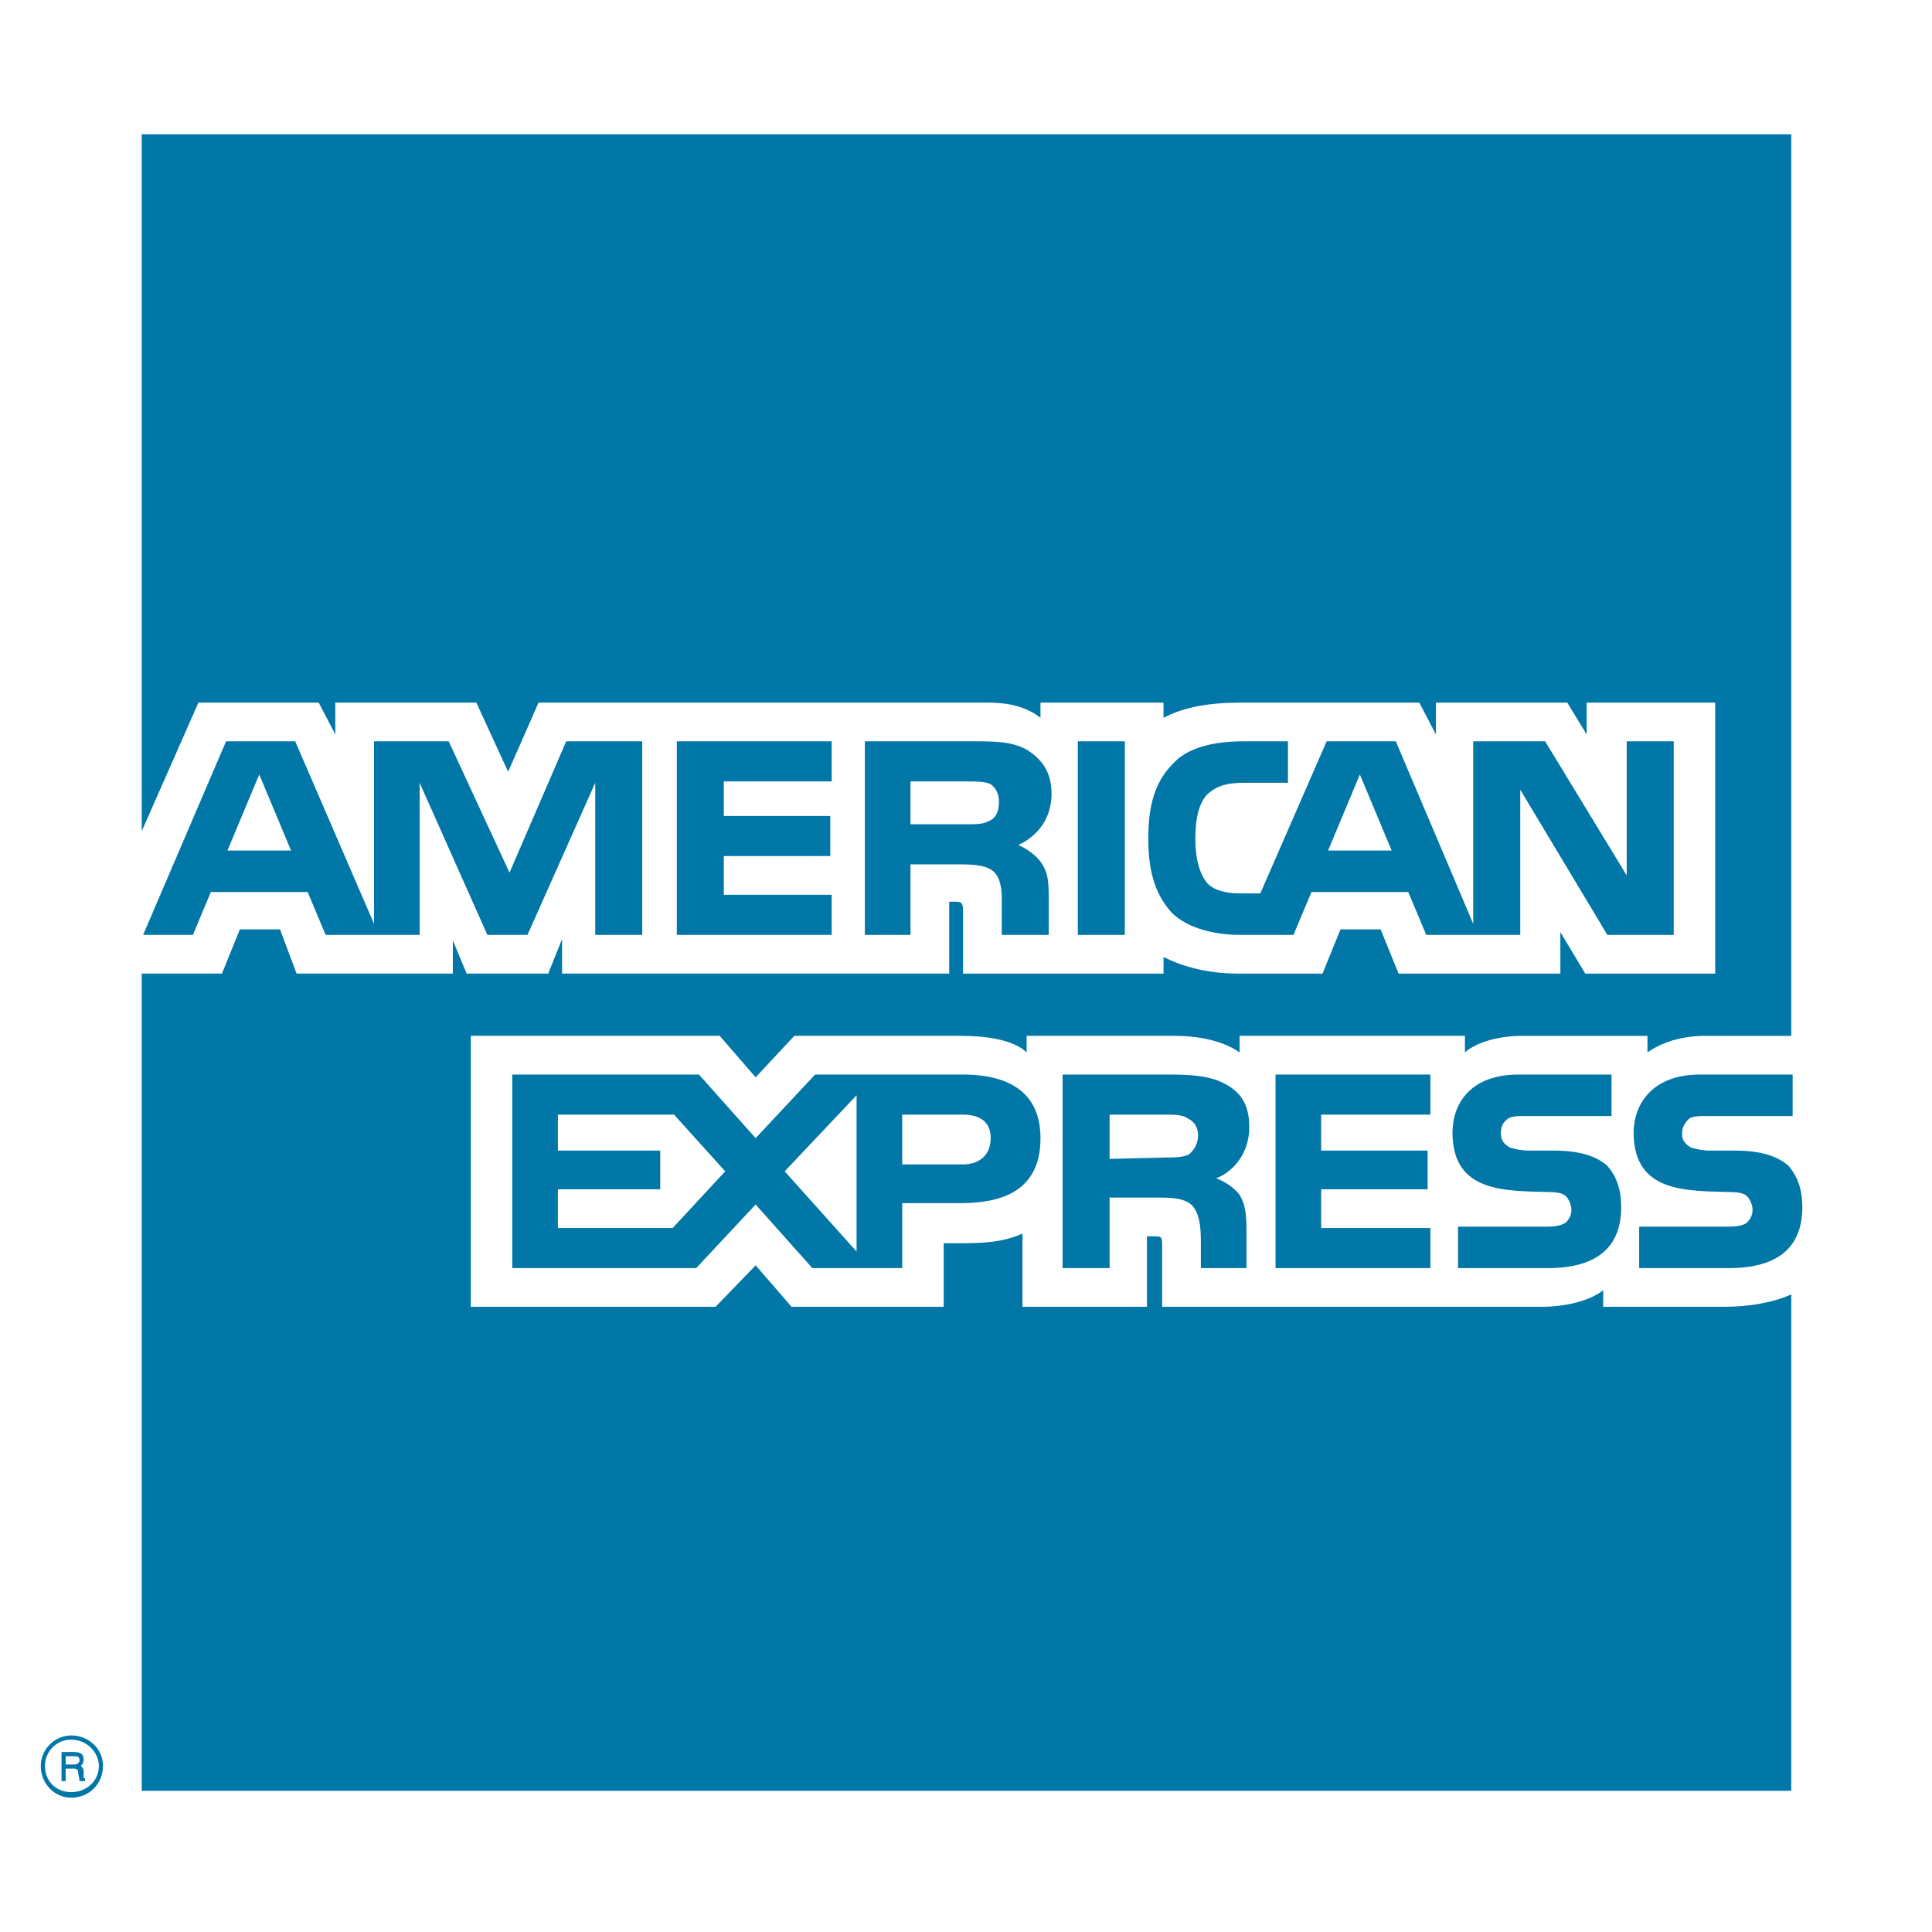
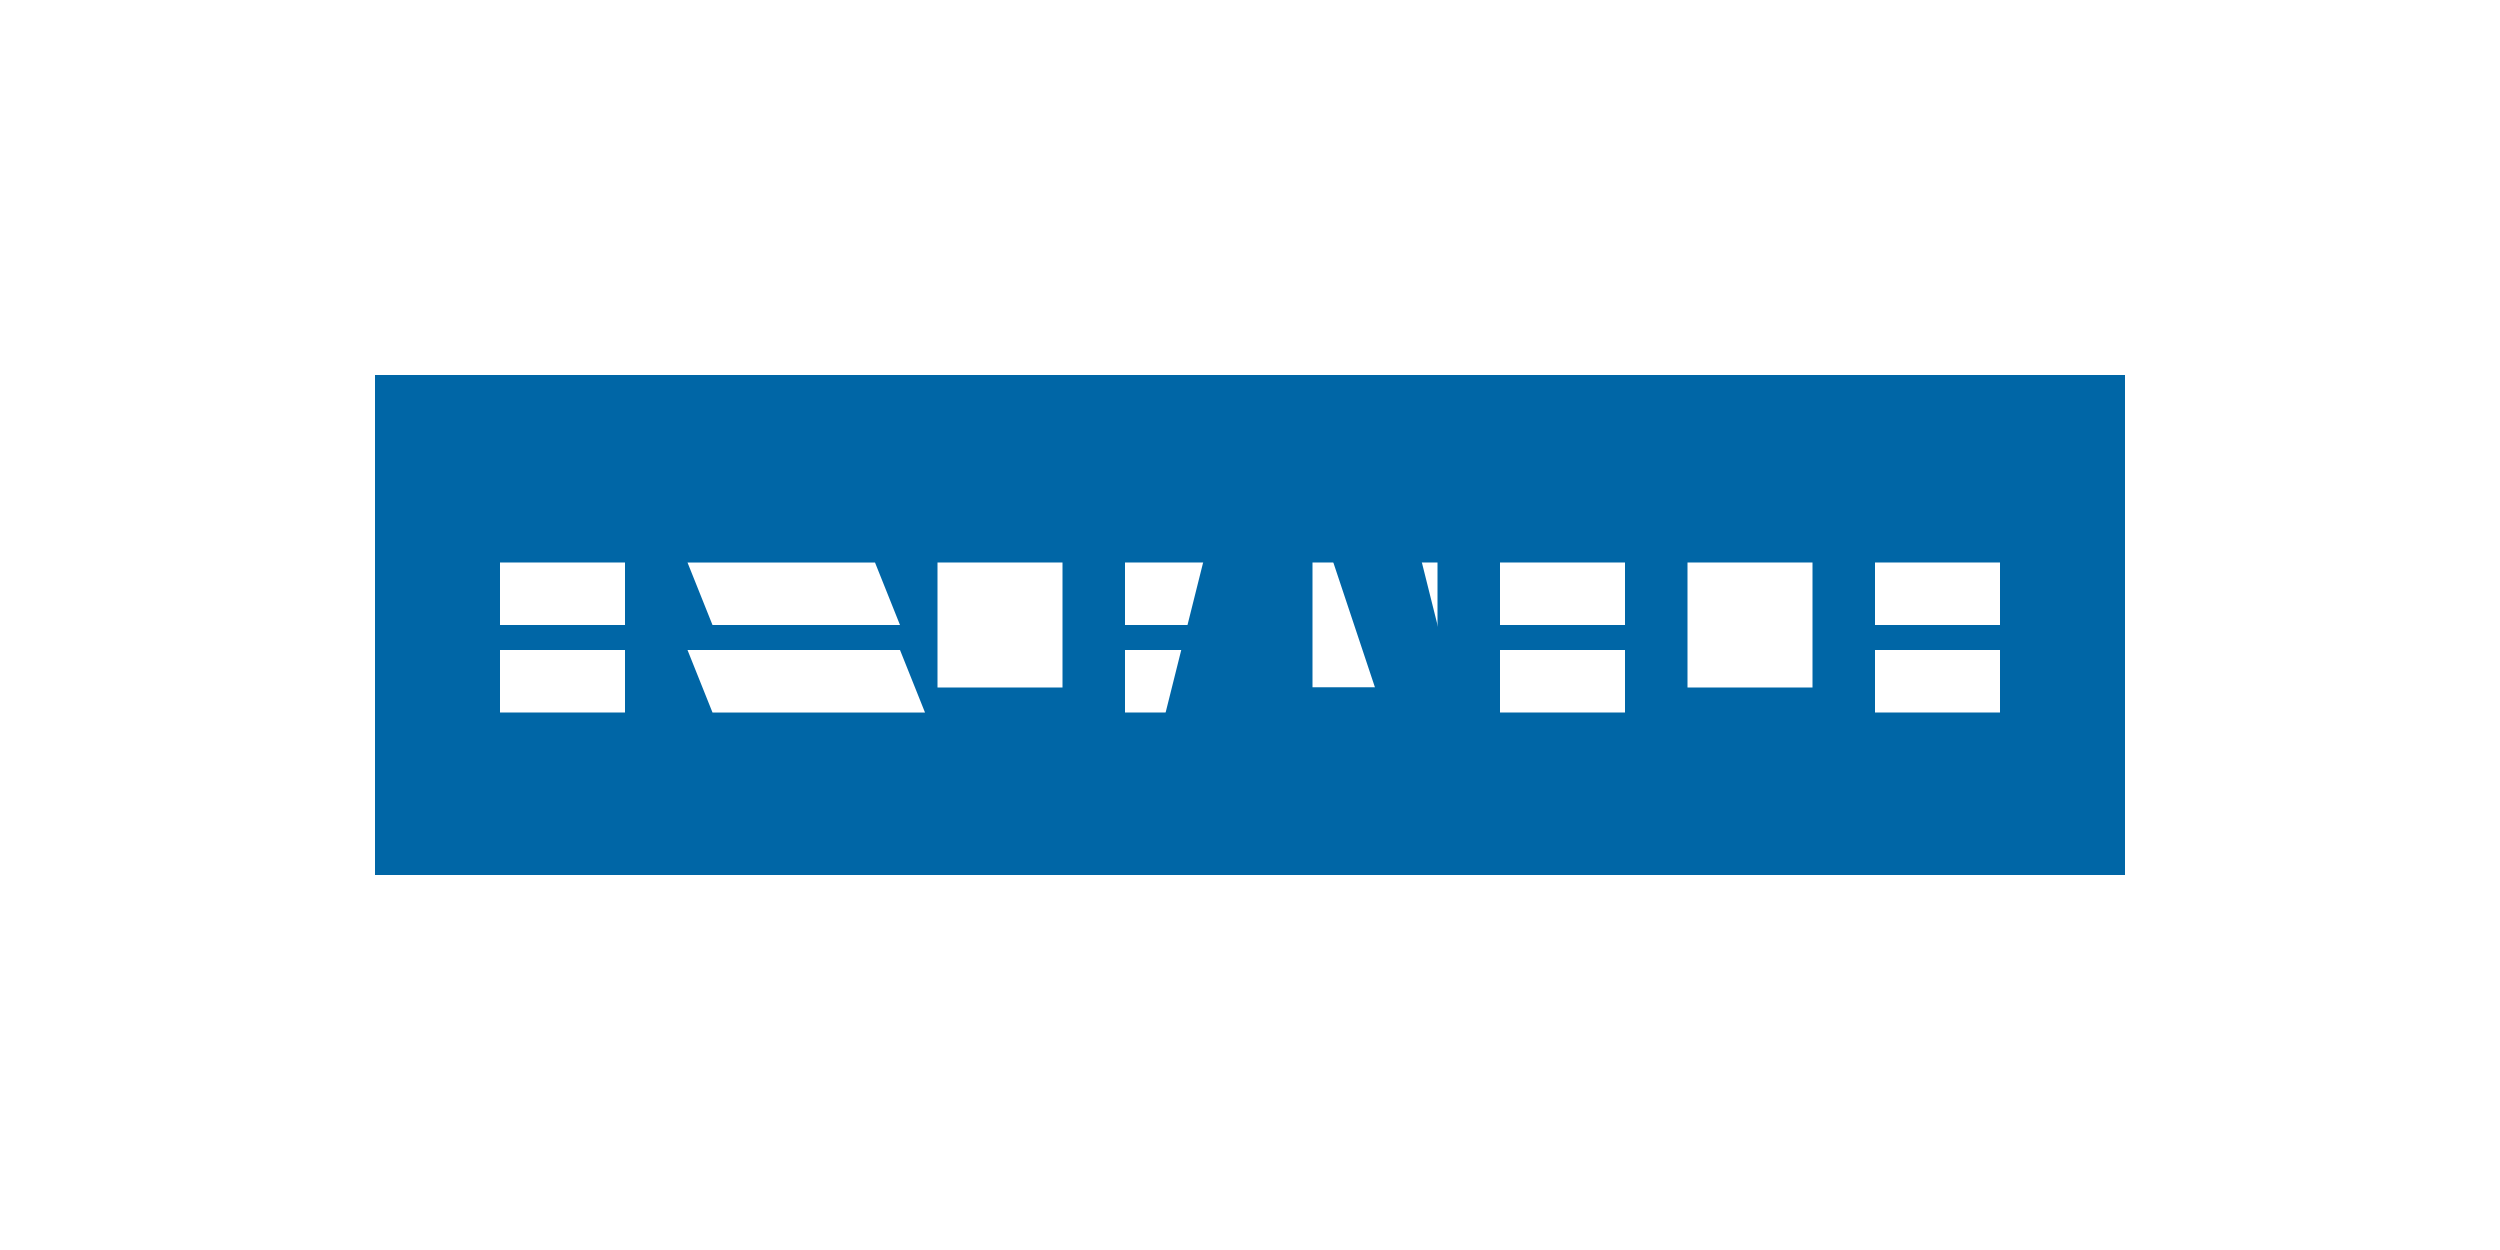
- <svg xmlns="http://www.w3.org/2000/svg" width="2500" height="2500" viewBox="0 0 192.756 192.756">
-   <g fill-rule="evenodd" clip-rule="evenodd">
-     <path fill="#fff" d="M0 0h192.756v192.756H0V0z" />
-     <path d="M8.484 177.699h-.551c0-.275-.138-.689-.138-.828 0-.137 0-.412-.414-.412h-.828v1.24h-.414v-2.896h1.242c.552 0 .965.139.965.689 0 .414-.138.553-.275.689.138.139.275.277.275.553v.551c0 .139 0 .139.138.139v.275zm-.551-2.068c0-.414-.276-.414-.414-.414h-.966v.828h.828c.276 0 .552-.139.552-.414zm2.345.551c0-1.654-1.379-3.035-3.173-3.035-1.655 0-3.035 1.381-3.035 3.035 0 1.793 1.38 3.174 3.035 3.174 1.793-.001 3.173-1.381 3.173-3.174zm-.414 0c0 1.518-1.241 2.621-2.759 2.621s-2.621-1.104-2.621-2.621c0-1.379 1.104-2.621 2.621-2.621s2.759 1.242 2.759 2.621zM179.818 120.451c0 4.139-2.621 6.068-7.312 6.068h-8.965v-4.139h8.965c.828 0 1.518-.137 1.795-.412.275-.277.551-.691.551-1.242 0-.553-.275-1.104-.551-1.379-.277-.277-.828-.414-1.656-.414-4.275-.139-9.656.137-9.656-5.932 0-2.76 1.793-5.795 6.621-5.795h9.242v4.139h-8.553c-.826 0-1.379 0-1.793.275-.414.414-.689.828-.689 1.518s.414 1.104.965 1.381c.553.137 1.105.275 1.795.275h2.482c2.621 0 4.277.551 5.381 1.518.826.965 1.378 2.208 1.378 4.139zm-19.451-4.139c-1.104-.967-2.76-1.518-5.381-1.518h-2.482c-.689 0-1.242-.139-1.793-.275-.553-.277-.965-.691-.965-1.381s.137-1.104.689-1.518c.414-.275.965-.275 1.793-.275h8.553v-4.139h-9.242c-4.967 0-6.623 3.035-6.623 5.795 0 6.068 5.381 5.793 9.658 5.932.826 0 1.379.137 1.654.414.275.275.553.826.553 1.379 0 .551-.277.965-.553 1.242-.414.275-.965.412-1.793.412h-8.967v4.139h8.967c4.689 0 7.311-1.93 7.311-6.068 0-1.931-.551-3.174-1.379-4.139zm-17.658 6.208h-10.896v-3.863h10.621v-3.861h-10.621v-3.588h10.896v-4H127.26v19.312h15.449v-4zm-20.416-14.346c-1.518-.828-3.311-.967-5.656-.967h-10.621v19.312h4.689v-7.035h4.967c1.654 0 2.621.139 3.311.828.828.965.828 2.621.828 3.863v2.344h4.551v-3.725c0-1.793-.137-2.621-.689-3.586-.414-.553-1.24-1.242-2.344-1.656 1.24-.412 3.311-2.068 3.311-5.104-.001-2.206-.829-3.448-2.347-4.274zm-26.21-.967H81.322l-5.932 6.346-5.656-6.346H51.111v19.312h18.348l5.932-6.346 5.656 6.346h8.967v-6.482h5.794c4 0 8.002-1.104 8.002-6.484-.001-5.242-4.14-6.346-7.727-6.346zm22.485 8.002c-.689.275-1.379.275-2.207.275l-5.656.139v-4.416h5.656c.828 0 1.656 0 2.207.414.553.277.965.828.965 1.656s-.412 1.518-.965 1.932zm-22.485.965h-6.07v-4.967h6.07c1.656 0 2.759.691 2.759 2.346 0 1.656-1.104 2.621-2.759 2.621zm-17.796.689l7.173-7.586v15.588l-7.173-8.002zm-11.174 5.657h-11.45v-3.863h10.208v-3.861H55.663v-3.588h11.588l5.104 5.656-5.242 5.656zm99.875-29.246h-6.621l-8.691-14.485v14.485h-9.379l-1.795-4.277h-9.656l-1.793 4.277h-5.381c-2.207 0-5.104-.552-6.758-2.208-1.518-1.655-2.346-3.862-2.346-7.311 0-2.897.414-5.518 2.482-7.587 1.379-1.518 3.863-2.207 7.035-2.207h4.414V78.1h-4.414c-1.654 0-2.621.276-3.586 1.104-.828.828-1.242 2.345-1.242 4.414s.414 3.587 1.242 4.553c.689.689 1.932.965 3.172.965h2.07l6.621-15.174h6.898l7.725 18.209v-18.21h7.174l8.139 13.381V73.961h4.689v19.313h.001zm-54.765-19.313h-4.689v19.313h4.689V73.961zm-9.795.828c-1.518-.828-3.172-.828-5.517-.828H86.288v19.313h4.552v-7.036h4.966c1.656 0 2.76.138 3.449.828.828.966.689 2.622.689 3.725v2.483h4.689v-3.863c0-1.655-.137-2.483-.826-3.449-.414-.552-1.242-1.242-2.207-1.655 1.24-.552 3.311-2.069 3.311-5.104.001-2.207-.966-3.449-2.483-4.414zM82.977 89.274h-10.76v-3.863h10.622v-4H72.217v-3.449h10.76v-4h-15.45v19.313h15.45v-4.001zM64.078 73.961h-7.587l-5.656 13.105-6.07-13.105h-7.449V92.17l-7.863-18.209h-6.897l-8.277 19.313h4.966l1.793-4.277h9.656l1.793 4.277h9.381V78.1l6.759 15.174h4l6.76-15.174v15.174h4.69V73.961h.001zm74.77 10.898l-3.174-7.587-3.172 7.587h6.346zm-40.006-3.034c-.689.414-1.379.414-2.345.414H90.84v-4.276h5.656c.828 0 1.792 0 2.345.276.551.414.828.966.828 1.793s-.276 1.516-.827 1.793zm-76.149 3.034l3.173-7.587 3.173 7.587h-6.346zm156.022-71.458H14.14v69.527l5.656-12.829h12.001l1.656 3.173v-3.173h14.071l3.173 6.897 3.035-6.897h44.834c2.068 0 3.861.414 5.242 1.517v-1.517h12.277v1.517c2.068-1.104 4.689-1.517 7.725-1.517h17.795l1.656 3.173v-3.173h13.105l1.932 3.173v-3.173h12.828v27.038H158.16l-2.482-4.138v4.138h-16.141l-1.793-4.414h-4.002l-1.793 4.414h-8.414c-3.311 0-5.795-.828-7.449-1.655v1.655H96.083v-6.208c0-.828-.138-.966-.69-.966h-.689v7.173H56.077v-3.449l-1.379 3.449h-8.139l-1.379-3.311v3.311H29.591l-1.655-4.414h-4.001l-1.793 4.414H14.14v81.529h164.575V129.14c-1.793.828-4.277 1.242-6.76 1.242h-12.002v-1.656c-1.379 1.105-3.863 1.656-6.207 1.656h-37.799v-6.207c0-.828-.137-.828-.828-.828h-.689v7.035h-12.416v-7.311c-2.068.965-4.414.965-6.483.965h-1.38v6.346H78.977l-3.586-4.139-4 4.139H46.972v-27.037h24.831l3.587 4.137 3.863-4.137h16.692c1.93 0 5.104.275 6.483 1.654v-1.654h14.898c1.518 0 4.416.275 6.346 1.654v-1.654h22.486V105c1.242-1.104 3.588-1.654 5.656-1.654h12.553V105c1.381-.965 3.311-1.654 5.795-1.654h8.553V13.401z" fill="#0077a6" />
+ <svg xmlns="http://www.w3.org/2000/svg" viewBox="0 0 200 100">
+   <rect width="200" height="100" fill="#fff" />
+   <rect x="30" y="30" width="140" height="40" fill="#0066A6" />
+   <g fill="#fff">
+     <path d="M40,45 h10 v5 h-10 z M40,52 h10 v5 h-10 z" />
+     <path d="M55,45 h15 l2,5 h-15 z M55,52 h17 l2,5 h-17 z" />
+     <path d="M75,45 h10 v10 h-10 z" />
+     <path d="M90,45 h10 v5 h-10 z M90,52 h10 v5 h-10 z" />
+     <path d="M105,45 h10 v10 h-10 z" />
+     <path d="M120,45 h10 v5 h-10 z M120,52 h10 v5 h-10 z" />
+     <path d="M135,45 h10 v10 h-10 z" />
+     <path d="M150,45 h10 v5 h-10 z M150,52 h10 v5 h-10 z" />
  </g>
+   <path d="M90,70 l10,-40 h10 l10,40 h-10 l-2,-5 h-15 l-2,5 z M100,55 h10 l-5,-15 z" fill="#0066A6" />
</svg>
